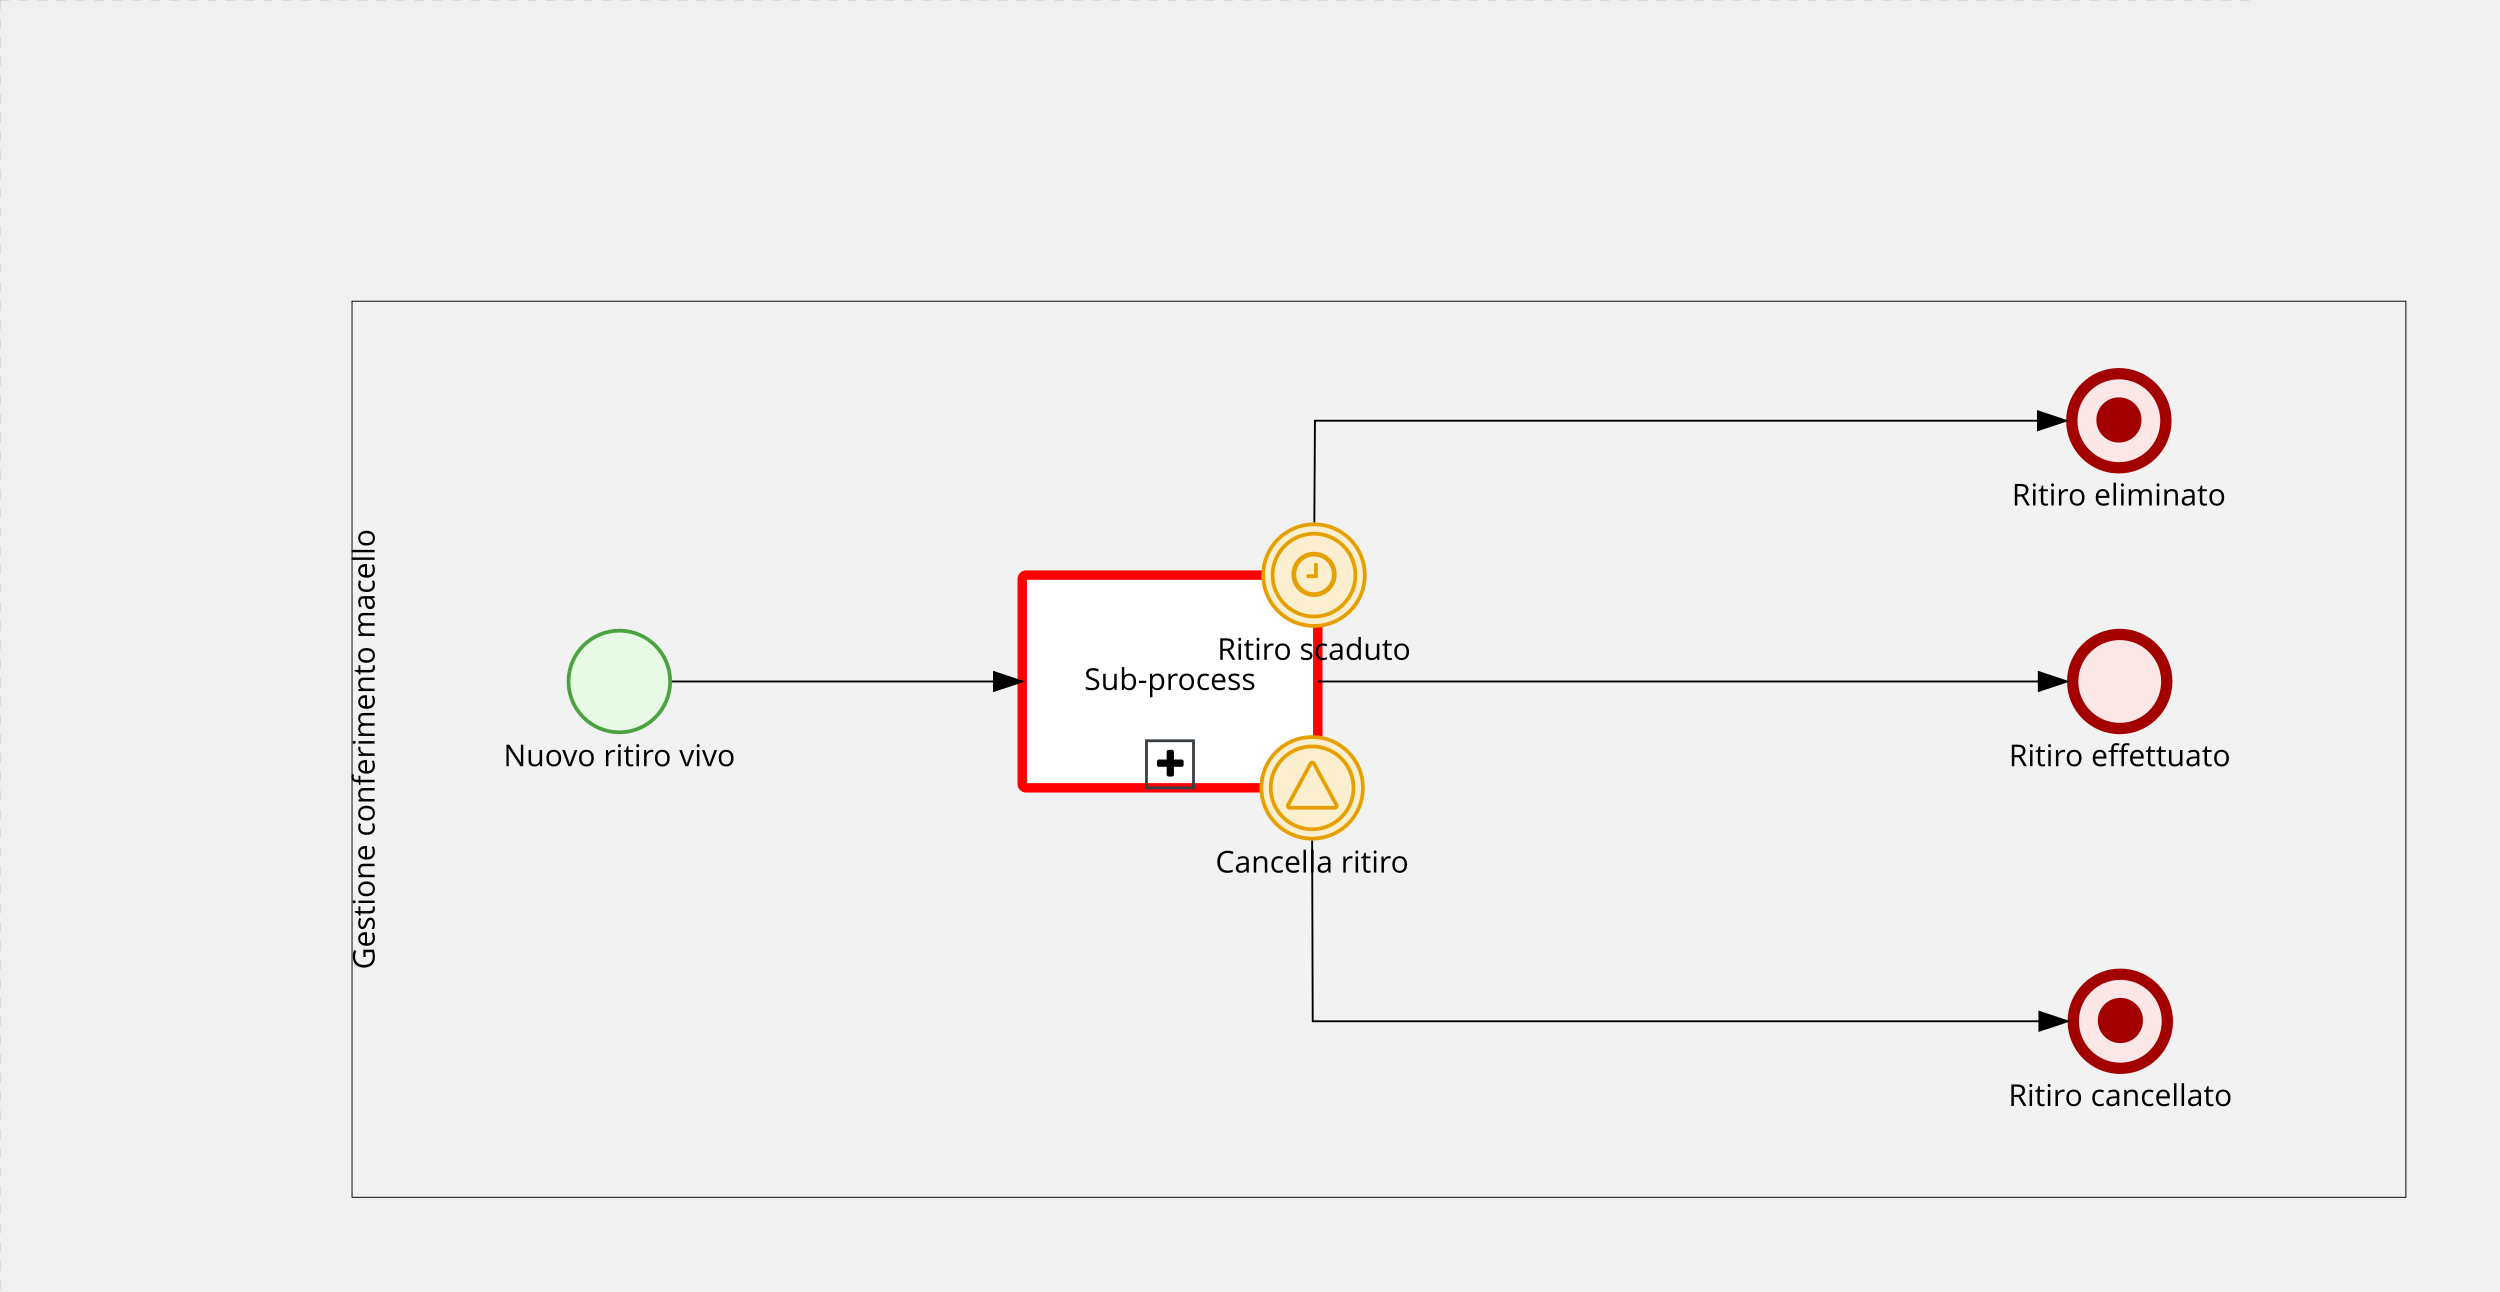
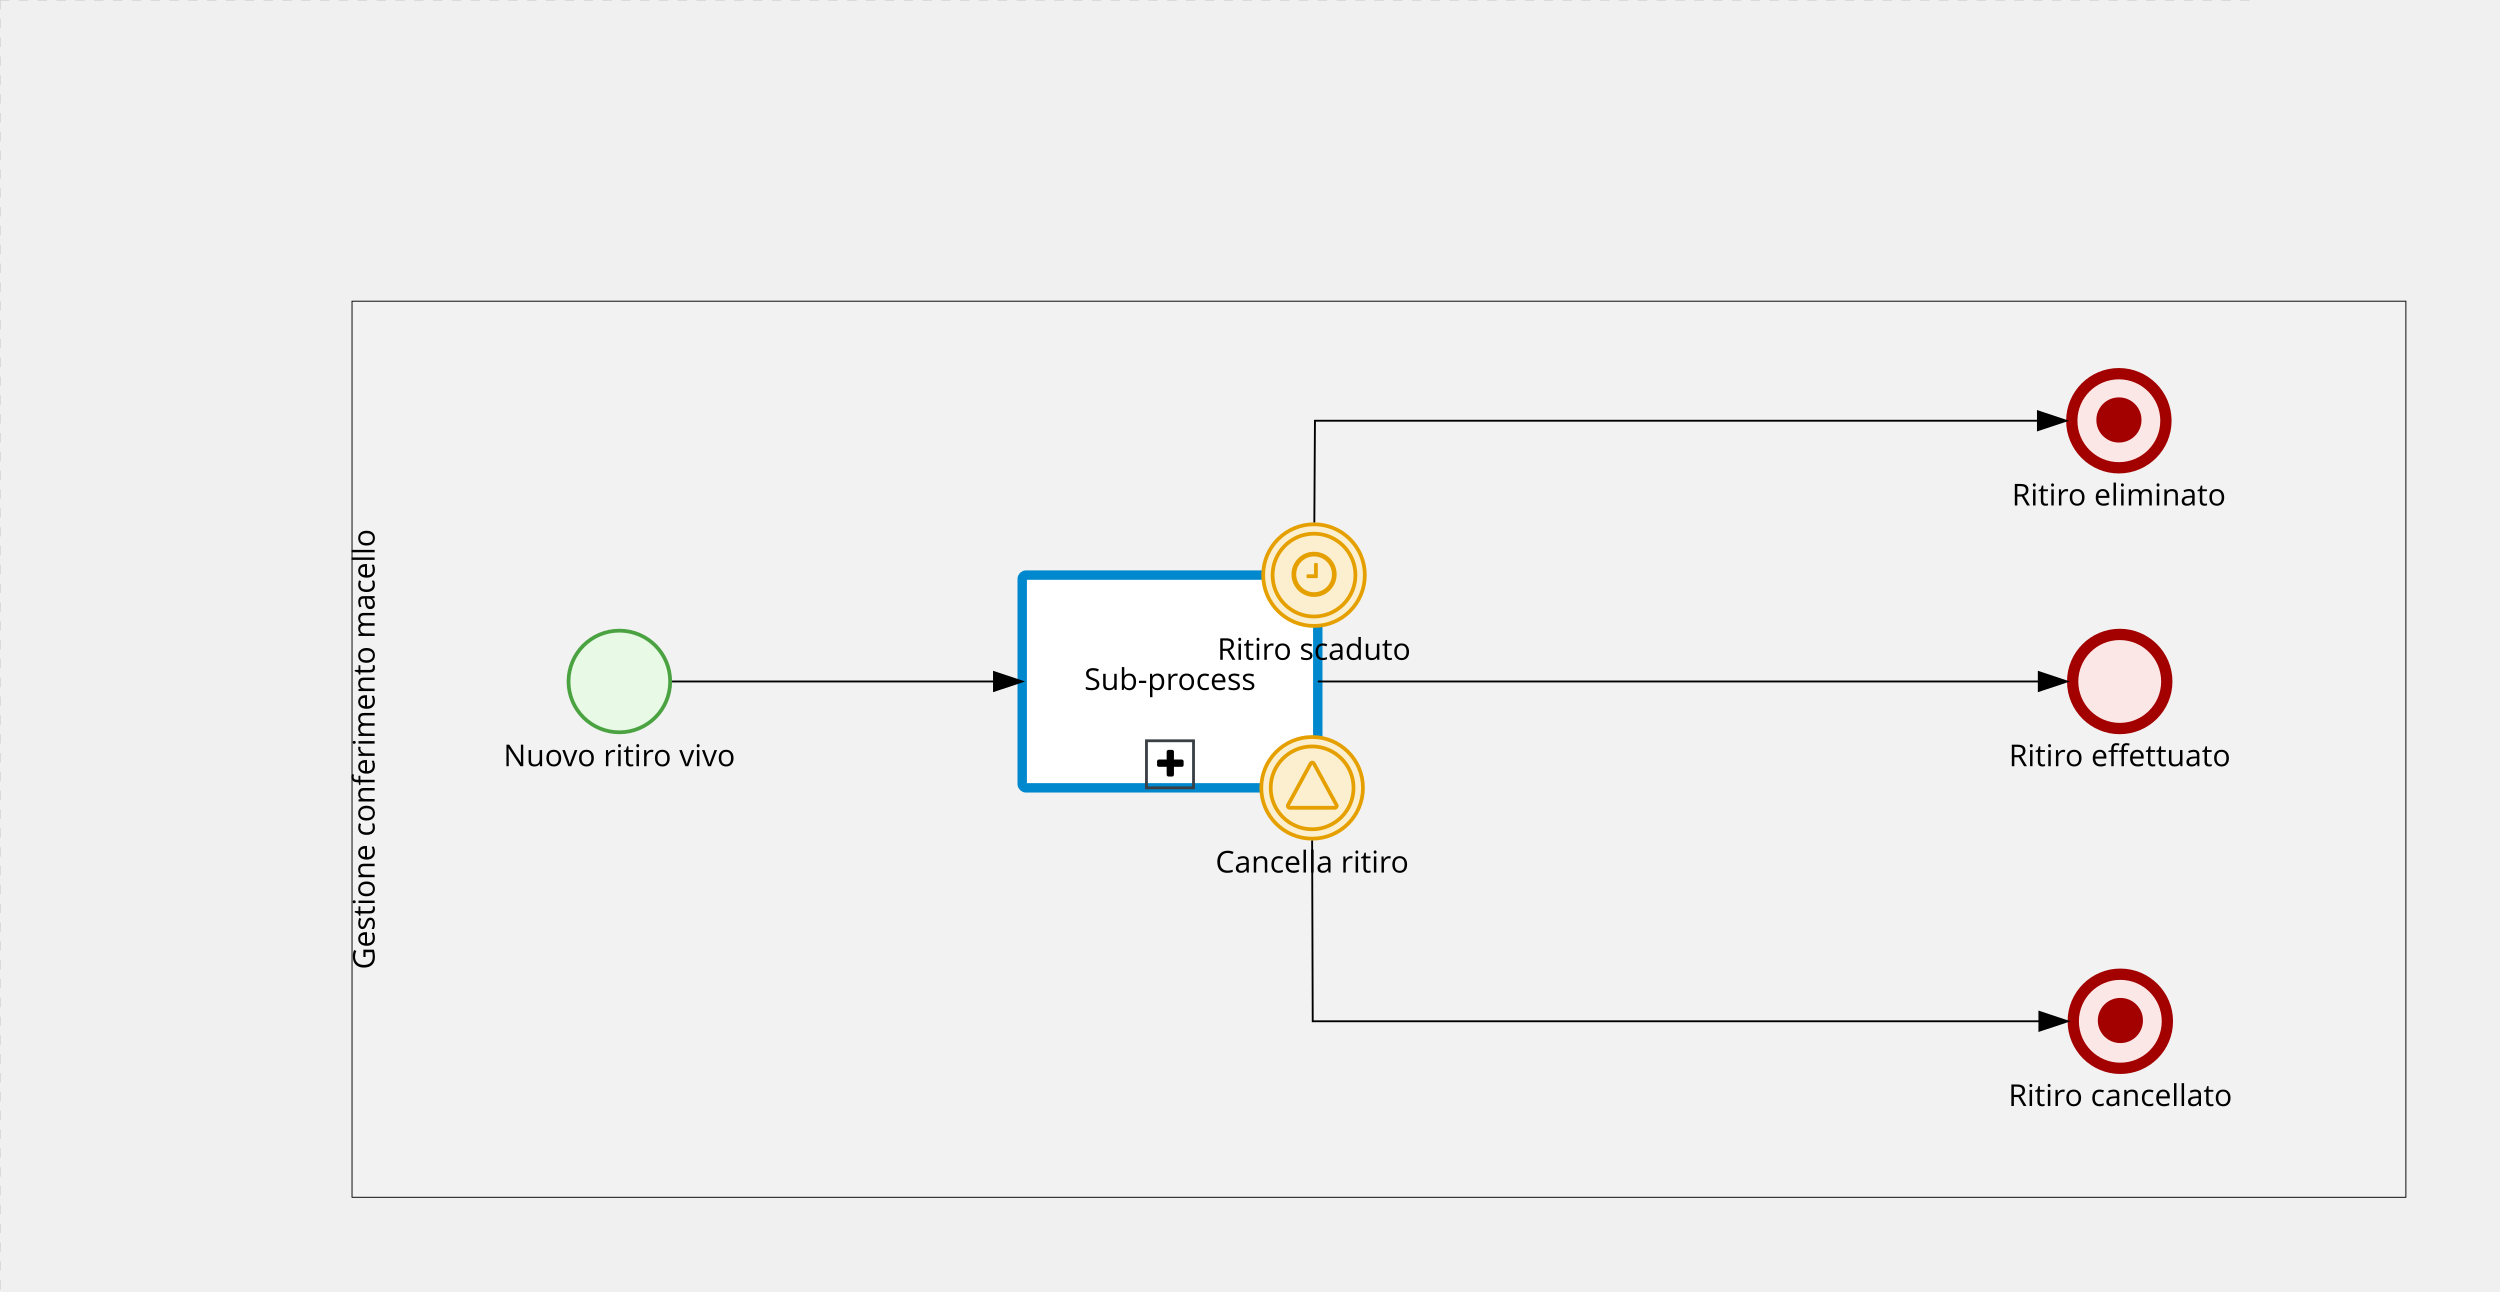
<svg xmlns="http://www.w3.org/2000/svg" version="1.1" width="1328" height="686" viewBox="0 0 1328 686">
  <defs />
  <g transform="matrix(1,0,0,1,0,0)">
    <g>
      <g>
        <g>
          <path fill="none" stroke="#d3d3d3" paint-order="fill stroke markers" d=" M 0 0 L 1200 0" stroke-miterlimit="10" stroke-opacity="0.8" stroke-dasharray="5" />
        </g>
        <g>
          <path fill="none" stroke="#d3d3d3" paint-order="fill stroke markers" d=" M 0 0 L 0 800" stroke-miterlimit="10" stroke-opacity="0.8" stroke-dasharray="5" />
        </g>
      </g>
      <g id="_30A7F055-211B-498C-8B34-681BF23071CF" bpmn2nodeid="_30A7F055-211B-498C-8B34-681BF23071CF" transform="matrix(1,0,0,1,187,160)">
        <g>
          <path fill="none" stroke="none" />
        </g>
        <g transform="matrix(1,0,0,1,0,0)">
          <path fill="#f2f2f2" stroke="none" id="_30A7F055-211B-498C-8B34-681BF23071CF?shapeType=BACKGROUND" paint-order="stroke fill markers" d=" M 0 0 L 1091 0 L 1091 476 L 0 476 L 0 0 Z Z" />
        </g>
        <g transform="matrix(1,0,0,1,0,0)">
          <path fill="none" stroke="#000000" id="_30A7F055-211B-498C-8B34-681BF23071CF?shapeType=BORDER&amp;renderType=STROKE" paint-order="fill stroke markers" d=" M 0 0 L 1091 0 L 1091 476 L 0 476 L 0 0 Z Z" stroke-miterlimit="10" stroke-width="0.5" stroke-dasharray="" />
        </g>
        <g transform="matrix(-1.8369701987210297e-16,-1,1,-1.8369701987210297e-16,0,354.9648)">
          <text fill="#000000" stroke="none" font-family="Open Sans" font-size="12pt" font-style="normal" font-weight="normal" text-decoration="normal" x="116.965" y="12" text-anchor="middle" dominant-baseline="alphabetic">Gestione conferimento macello</text>
        </g>
        <g id="_2AF3ABBC-AA73-4EBD-BE56-92419F6FF24C" bpmn2nodeid="_2AF3ABBC-AA73-4EBD-BE56-92419F6FF24C" transform="matrix(1,0,0,1,911,174)">
          <g>
            <path fill="none" stroke="none" />
          </g>
          <g transform="matrix(0.125,0,0,0.125,0,0)">
            <g transform="matrix(1,0,0,1,0,0)">
              <path fill="#fce7e7" stroke="none" id="_2AF3ABBC-AA73-4EBD-BE56-92419F6FF24C?shapeType=BACKGROUND" paint-order="stroke fill markers" d=" M 0 0 M 444 224 C 444 263.9 434.2 300.8 414.4 334.5 C 394.7 368.2 368 394.9 334.4 414.5 C 300.8 434.1 263.9 444 224 444 C 184.1 444 147.2 434.2 113.5 414.4 C 79.8 394.7 53.1 368 33.5 334.4 C 13.9 300.8 4 263.9 4 224 C 4 184.1 13.8 147.2 33.6 113.5 C 53.4 79.8 80.1 53.1 113.6 33.5 C 147.1 13.9 184.1 4 224 4 C 263.9 4 300.8 13.8 334.5 33.6 C 368.2 53.4 394.9 80.1 414.5 113.6 C 434.1 147.1 444 184.1 444 224 Z" />
            </g>
            <g>
              <g transform="matrix(1,0,0,1,0,0)">
                <g transform="matrix(1,0,0,1,0,0)">
                  <path fill="#a30000" stroke="none" id="_2AF3ABBC-AA73-4EBD-BE56-92419F6FF24C?shapeType=BORDER&amp;renderType=FILL" paint-order="stroke fill markers" d=" M 0 0 M 224 0 C 100.3 0 0 100.3 0 224 C 0 347.7 100.3 448 224 448 C 347.7 448 448 347.7 448 224 C 448 100.3 347.7 0 224 0 Z M 0 0 M 224 400 C 126.8 400 48 321.2 48 224 C 48 126.8 126.8 48 224 48 C 321.2 48 400 126.8 400 224 C 400 321.2 321.2 400 224 400 Z" />
                </g>
              </g>
            </g>
          </g>
          <g transform="matrix(1,0,0,1,-30.89453,61)">
            <text fill="#000000" stroke="none" font-family="Open Sans" font-size="12pt" font-style="normal" font-weight="normal" text-decoration="normal" x="58.895" y="12" text-anchor="middle" dominant-baseline="alphabetic">Ritiro effettuato</text>
          </g>
        </g>
        <g id="_CA1191A7-7B9C-44F9-9011-F53001510925" bpmn2nodeid="_CA1191A7-7B9C-44F9-9011-F53001510925" transform="matrix(1,0,0,1,910.5421,35.5)">
          <g>
            <path fill="none" stroke="none" />
          </g>
          <g transform="matrix(0.125,0,0,0.125,0,0)">
            <g transform="matrix(1,0,0,1,0,0)">
              <path fill="#fce7e7" stroke="none" id="_CA1191A7-7B9C-44F9-9011-F53001510925?shapeType=BACKGROUND" paint-order="stroke fill markers" d=" M 0 0 M 444 224 C 444 263.9 434.2 300.8 414.4 334.5 C 394.7 368.2 368 394.9 334.4 414.5 C 300.8 434.1 263.9 444 224 444 C 184.1 444 147.2 434.2 113.5 414.4 C 79.8 394.7 53.1 368 33.5 334.4 C 13.9 300.8 4 263.9 4 224 C 4 184.1 13.8 147.2 33.6 113.5 C 53.4 79.8 80.1 53.1 113.6 33.5 C 147.1 13.9 184.1 4 224 4 C 263.9 4 300.8 13.8 334.5 33.6 C 368.2 53.4 394.9 80.1 414.5 113.6 C 434.1 147.1 444 184.1 444 224 Z" />
            </g>
            <g>
              <g transform="matrix(1,0,0,1,0,0)">
                <g transform="matrix(1,0,0,1,0,0)">
                  <path fill="#a30000" stroke="none" id="_CA1191A7-7B9C-44F9-9011-F53001510925?shapeType=BORDER&amp;renderType=FILL" paint-order="stroke fill markers" d=" M 0 0 M 224 0 C 100.3 0 0 100.3 0 224 C 0 347.7 100.3 448 224 448 C 347.7 448 448 347.7 448 224 C 448 100.3 347.7 0 224 0 Z M 0 0 M 224 400 C 126.8 400 48 321.2 48 224 C 48 126.8 126.8 48 224 48 C 321.2 48 400 126.8 400 224 C 400 321.2 321.2 400 224 400 Z" />
                </g>
              </g>
            </g>
            <g>
              <g transform="matrix(1,0,0,1,0,0)">
                <g transform="matrix(1,0,0,1,0,0)">
                  <path fill="#a30000" stroke="none" id="_CA1191A7-7B9C-44F9-9011-F53001510925_end_1_" paint-order="stroke fill markers" d=" M 0 0 M 320.2 220.7 C 320.2 238.1 315.9 254.2 307.3 268.9 C 298.7 283.6 287.1 295.3 272.4 303.8 C 257.7 312.4 241.6 316.7 224.2 316.7 C 206.8 316.7 190.7 312.4 176 303.8 C 161.3 295.2 149.7 283.6 141.1 268.9 C 132.5 254.2 128.3 238.1 128.3 220.7 C 128.3 203.3 132.6 187.2 141.2 172.5 C 149.8 157.8 161.4 146.1 176.1 137.5 C 190.8 128.9 206.9 124.7 224.3 124.7 C 241.7 124.7 257.8 129 272.5 137.6 C 287.2 146.2 298.9 157.9 307.4 172.5 C 316 187.2 320.2 203.3 320.2 220.7 Z" />
                </g>
              </g>
            </g>
          </g>
          <g transform="matrix(1,0,0,1,-28.84766,61)">
            <text fill="#000000" stroke="none" font-family="Open Sans" font-size="12pt" font-style="normal" font-weight="normal" text-decoration="normal" x="56.848" y="12" text-anchor="middle" dominant-baseline="alphabetic">Ritiro eliminato</text>
          </g>
        </g>
        <g id="_A6F2C6EF-DBC8-426D-9B02-5A24CDEC463F" bpmn2nodeid="_A6F2C6EF-DBC8-426D-9B02-5A24CDEC463F" transform="matrix(1,0,0,1,911.3163,354.5)">
          <g>
            <path fill="none" stroke="none" />
          </g>
          <g transform="matrix(0.125,0,0,0.125,0,0)">
            <g transform="matrix(1,0,0,1,0,0)">
              <path fill="#fce7e7" stroke="none" id="_A6F2C6EF-DBC8-426D-9B02-5A24CDEC463F?shapeType=BACKGROUND" paint-order="stroke fill markers" d=" M 0 0 M 444 224 C 444 263.9 434.2 300.8 414.4 334.5 C 394.7 368.2 368 394.9 334.4 414.5 C 300.8 434.1 263.9 444 224 444 C 184.1 444 147.2 434.2 113.5 414.4 C 79.8 394.7 53.1 368 33.5 334.4 C 13.9 300.8 4 263.9 4 224 C 4 184.1 13.8 147.2 33.6 113.5 C 53.4 79.8 80.1 53.1 113.6 33.5 C 147.1 13.9 184.1 4 224 4 C 263.9 4 300.8 13.8 334.5 33.6 C 368.2 53.4 394.9 80.1 414.5 113.6 C 434.1 147.1 444 184.1 444 224 Z" />
            </g>
            <g>
              <g transform="matrix(1,0,0,1,0,0)">
                <g transform="matrix(1,0,0,1,0,0)">
                  <path fill="#a30000" stroke="none" id="_A6F2C6EF-DBC8-426D-9B02-5A24CDEC463F?shapeType=BORDER&amp;renderType=FILL" paint-order="stroke fill markers" d=" M 0 0 M 224 0 C 100.3 0 0 100.3 0 224 C 0 347.7 100.3 448 224 448 C 347.7 448 448 347.7 448 224 C 448 100.3 347.7 0 224 0 Z M 0 0 M 224 400 C 126.8 400 48 321.2 48 224 C 48 126.8 126.8 48 224 48 C 321.2 48 400 126.8 400 224 C 400 321.2 321.2 400 224 400 Z" />
                </g>
              </g>
            </g>
            <g>
              <g transform="matrix(1,0,0,1,0,0)">
                <g transform="matrix(1,0,0,1,0,0)">
                  <path fill="#a30000" stroke="none" id="_A6F2C6EF-DBC8-426D-9B02-5A24CDEC463F_end_1_" paint-order="stroke fill markers" d=" M 0 0 M 320.2 220.7 C 320.2 238.1 315.9 254.2 307.3 268.9 C 298.7 283.6 287.1 295.3 272.4 303.8 C 257.7 312.4 241.6 316.7 224.2 316.7 C 206.8 316.7 190.7 312.4 176 303.8 C 161.3 295.2 149.7 283.6 141.1 268.9 C 132.5 254.2 128.3 238.1 128.3 220.7 C 128.3 203.3 132.6 187.2 141.2 172.5 C 149.8 157.8 161.4 146.1 176.1 137.5 C 190.8 128.9 206.9 124.7 224.3 124.7 C 241.7 124.7 257.8 129 272.5 137.6 C 287.2 146.2 298.9 157.9 307.4 172.5 C 316 187.2 320.2 203.3 320.2 220.7 Z" />
                </g>
              </g>
            </g>
          </g>
          <g transform="matrix(1,0,0,1,-31.44922,61)">
            <text fill="#000000" stroke="none" font-family="Open Sans" font-size="12pt" font-style="normal" font-weight="normal" text-decoration="normal" x="59.449" y="12" text-anchor="middle" dominant-baseline="alphabetic">Ritiro cancellato</text>
          </g>
        </g>
        <g id="_1D78BE38-5861-4F9E-B08A-D0A0D6AC40C0" bpmn2nodeid="_1D78BE38-5861-4F9E-B08A-D0A0D6AC40C0" transform="matrix(1,0,0,1,114,174)">
          <g>
            <path fill="none" stroke="none" />
          </g>
          <g transform="matrix(0.125,0,0,0.125,0,0)">
            <g transform="matrix(1,0,0,1,0,0)">
              <path fill="#e8fae6" stroke="none" id="_1D78BE38-5861-4F9E-B08A-D0A0D6AC40C0?shapeType=BACKGROUND" paint-order="stroke fill markers" d=" M 0 0 M 444 224 C 444 263.9 434.2 300.8 414.4 334.5 C 394.7 368.2 368 394.9 334.4 414.5 C 300.8 434.1 263.9 444 224 444 C 184.1 444 147.2 434.2 113.5 414.4 C 79.8 394.7 53.1 368 33.5 334.4 C 13.9 300.8 4 263.9 4 224 C 4 184.1 13.8 147.2 33.6 113.5 C 53.4 79.8 80.1 53.1 113.6 33.5 C 147.1 13.9 184.1 4 224 4 C 263.9 4 300.8 13.8 334.5 33.6 C 368.2 53.4 394.9 80.1 414.5 113.6 C 434.1 147.1 444 184.1 444 224 Z" />
            </g>
            <g>
              <g transform="matrix(1,0,0,1,0,0)">
                <g transform="matrix(1,0,0,1,0,0)">
                  <path fill="#4aa241" stroke="none" id="_1D78BE38-5861-4F9E-B08A-D0A0D6AC40C0?shapeType=BORDER&amp;renderType=FILL" paint-order="stroke fill markers" d=" M 0 0 M 224 0 C 100.3 0 0 100.3 0 224 C 0 347.7 100.3 448 224 448 C 347.7 448 448 347.7 448 224 C 448 100.3 347.7 0 224 0 Z M 0 0 M 224 432 C 109.1 432 16 338.9 16 224 C 16 109.1 109.1 16 224 16 C 338.9 16 432 109.1 432 224 C 432 338.9 338.9 432 224 432 Z" />
                </g>
              </g>
            </g>
          </g>
          <g transform="matrix(1,0,0,1,-33.55469,61)">
            <text fill="#000000" stroke="none" font-family="Open Sans" font-size="12pt" font-style="normal" font-weight="normal" text-decoration="normal" x="61.555" y="12" text-anchor="middle" dominant-baseline="alphabetic">Nuovo ritiro vivo</text>
          </g>
        </g>
        <g id="_E3ACCE3E-9476-48D1-BF1F-A9AFBD3F87F2" bpmn2nodeid="_E3ACCE3E-9476-48D1-BF1F-A9AFBD3F87F2" transform="matrix(1,0,0,1,356,145.5)">
          <g>
            <path fill="none" stroke="none" />
          </g>
          <g transform="matrix(1,0,0,1,0,0)">
            <path fill="#ffffff" stroke="none" id="_E3ACCE3E-9476-48D1-BF1F-A9AFBD3F87F2?shapeType=BACKGROUND" paint-order="stroke fill markers" d=" M 2 0 L 155 0 L 155 0 A 2 2 0 0 1 157 2 L 157 111 L 157 111 A 2 2 0 0 1 155 113 L 2 113 L 2 113 A 2 2 0 0 1 0 111 L 0 2 L 0 2 A 2 2 0 0 1 2 0 Z" />
          </g>
          <g transform="matrix(1,0,0,1,0,0)">
-             <path fill="none" stroke="rgb(255,0,0)" id="_E3ACCE3E-9476-48D1-BF1F-A9AFBD3F87F2?shapeType=BORDER&amp;renderType=STROKE" paint-order="fill stroke markers" d=" M 2 0 L 155 0 L 155 0 A 2 2 0 0 1 157 2 L 157 111 L 157 111 A 2 2 0 0 1 155 113 L 2 113 L 2 113 A 2 2 0 0 1 0 111 L 0 2 L 0 2 A 2 2 0 0 1 2 0 Z" stroke-miterlimit="10" stroke-width="5" stroke-dasharray="" />
+             <path fill="none" stroke="rgb(0,136,206)" id="_E3ACCE3E-9476-48D1-BF1F-A9AFBD3F87F2?shapeType=BORDER&amp;renderType=STROKE" paint-order="fill stroke markers" d=" M 2 0 L 155 0 L 155 0 A 2 2 0 0 1 157 2 L 157 111 L 157 111 A 2 2 0 0 1 155 113 L 2 113 L 2 113 A 2 2 0 0 1 0 111 L 0 2 L 0 2 A 2 2 0 0 1 2 0 Z" stroke-miterlimit="10" stroke-width="5" stroke-dasharray="" />
          </g>
          <g transform="matrix(1,0,0,1,3,22)">
            <g transform="matrix(1,0,0,1,0,0)">
              <g transform="matrix(1,0,0,1,63,66)">
                <path fill="none" stroke="#393f44" id="_E3ACCE3E-9476-48D1-BF1F-A9AFBD3F87F2_subProcessReusableNormalBoundingBox" paint-order="fill stroke markers" d=" M 0 0 L 25 0 L 25 25 L 0 25 L 0 0 Z Z" stroke-miterlimit="10" stroke-width="1.5" stroke-dasharray="" />
              </g>
              <g transform="matrix(0.04,0,0,0.04,68.64,69.6)">
                <path fill="#000000" stroke="#000000" id="_E3ACCE3E-9476-48D1-BF1F-A9AFBD3F87F2_subProcessReusableNormalReusableIcon" paint-order="fill stroke markers" d=" M 0 0 M 352 184 L 352 232 C 352 238.7 349.7 244.3 345 249 C 340.3 253.7 334.7 256 328 256 L 224 256 L 224 360 C 224 366.7 221.7 372.3 217 377 C 212.3 381.7 206.7 384 200 384 L 152 384 C 145.3 384 139.7 381.7 135 377 C 130.3 372.3 128 366.7 128 360 L 128 256 L 24 256 C 17.3 256 11.7 253.7 7 249 C 2.3 244.3 0 238.7 0 232 L 0 184 C 0 177.3 2.3 171.7 7 167 C 11.7 162.3 17.3 160 24 160 L 128 160 L 128 56 C 128 49.3 130.3 43.7 135 39 C 139.7 34.3 145.3 32 152 32 L 200 32 C 206.7 32 212.3 34.3 217 39 C 221.7 43.7 224 49.3 224 56 L 224 160 L 328 160 C 334.7 160 340.3 162.3 345 167 C 349.7 171.7 352 177.3 352 184 Z" stroke-miterlimit="10" stroke-dasharray="" />
              </g>
            </g>
          </g>
          <g transform="matrix(1,0,0,1,14.82,22)">
            <g transform="matrix(1,0,0,1,0,0)">
              <g transform="matrix(1,0,0,1,63,66)">
                <path fill="none" stroke="none" />
              </g>
              <g transform="matrix(0.04,0,0,0.04,68.64,69.6)">
                <path fill="none" stroke="none" />
              </g>
              <g transform="matrix(0.04,0,0,0.04,40.32,71.04)">
                <path fill="none" stroke="none" />
              </g>
              <g transform="matrix(0.04,0,0,0.04,39.36,72)">
                <path fill="none" stroke="none" />
              </g>
            </g>
          </g>
          <g transform="matrix(1,0,0,1,32.95312,49)">
            <text fill="#000000" stroke="none" font-family="Open Sans" font-size="12pt" font-style="normal" font-weight="normal" text-decoration="normal" x="45.547" y="12" text-anchor="middle" dominant-baseline="alphabetic">Sub-process</text>
          </g>
          <g id="_C3D5E750-D591-41DB-BD55-4C4D2A9206E6" bpmn2nodeid="_C3D5E750-D591-41DB-BD55-4C4D2A9206E6" transform="matrix(1,0,0,1,127,-28)">
            <g>
              <path fill="none" stroke="none" />
            </g>
            <g transform="matrix(0.125,0,0,0.125,0,0)">
              <g transform="matrix(1,0,0,1,0,0)">
                <path fill="#fbefcf" stroke="none" id="_C3D5E750-D591-41DB-BD55-4C4D2A9206E6?shapeType=BACKGROUND" paint-order="stroke fill markers" d=" M 0 0 M 444 224 C 444 263.9 434.2 300.8 414.4 334.5 C 394.7 368.2 368 394.9 334.4 414.5 C 300.8 434.1 263.9 444 224 444 C 184.1 444 147.2 434.2 113.5 414.4 C 79.8 394.7 53.1 368 33.5 334.4 C 13.9 300.8 4 263.9 4 224 C 4 184.1 13.8 147.2 33.6 113.5 C 53.4 79.8 80.1 53.1 113.6 33.5 C 147.1 13.9 184.1 4 224 4 C 263.9 4 300.8 13.8 334.5 33.6 C 368.2 53.4 394.9 80.1 414.5 113.6 C 434.1 147.1 444 184.1 444 224 Z" />
              </g>
              <g>
                <g transform="matrix(1,0,0,1,0,0)">
                  <g transform="matrix(1,0,0,1,0,0)">
                    <path fill="#e5a000" stroke="none" id="_C3D5E750-D591-41DB-BD55-4C4D2A9206E6?shapeType=BORDER&amp;renderType=FILL" paint-order="stroke fill markers" d=" M 0 0 M 224 408 C 122.5 408 40 325.5 40 224 C 40 122.5 122.5 40 224 40 C 325.5 40 408 122.5 408 224 C 408 325.5 325.5 408 224 408 Z M 0 0 M 224 56 C 131.4 56 56 131.4 56 224 C 56 316.6 131.4 392 224 392 C 316.6 392 392 316.6 392 224 C 392 131.4 316.6 56 224 56 Z M 0 0 M 224 16 C 252.1 16 279.3 21.5 305 32.3 C 329.8 42.8 352 57.8 371.1 76.9 C 390.2 96 405.2 118.3 415.7 143 C 426.5 168.6 432 195.9 432 224 C 432 252.1 426.5 279.3 415.7 305 C 405.2 329.8 390.2 352 371.1 371.1 C 352 390.2 329.7 405.2 305 415.7 C 279.4 426.5 252.1 432 224 432 C 195.9 432 168.7 426.5 143 415.7 C 118.2 405.2 96 390.2 76.9 371.1 C 57.8 352 42.8 329.7 32.3 305 C 21.5 279.3 16 252.1 16 224 C 16 195.9 21.5 168.7 32.3 143 C 42.8 118.2 57.8 96 76.9 76.9 C 96 57.8 118.3 42.8 143 32.3 C 168.7 21.5 195.9 16 224 16 M 224 0 C 100.3 0 0 100.3 0 224 C 0 347.7 100.3 448 224 448 C 347.7 448 448 347.7 448 224 C 448 100.3 347.7 0 224 0 L 224 0 Z" />
                  </g>
                </g>
              </g>
              <g>
                <g transform="matrix(1,0,0,1,0,0)">
                  <g transform="matrix(1,0,0,1,0,0)">
                    <path fill="#e5a000" stroke="none" id="_C3D5E750-D591-41DB-BD55-4C4D2A9206E6_wait" paint-order="stroke fill markers" d=" M 0 0 M 240.2 176.7 L 240.2 232.7 C 240.2 233.9 239.8 234.8 239.1 235.6 C 238.4 236.4 237.4 236.7 236.2 236.7 L 196.2 236.7 C 195 236.7 194.1 236.3 193.3 235.6 C 192.5 234.9 192.2 233.9 192.2 232.7 L 192.2 224.7 C 192.2 223.5 192.6 222.6 193.3 221.8 C 194 221 195 220.7 196.2 220.7 L 224.2 220.7 L 224.2 176.7 C 224.2 175.5 224.6 174.6 225.3 173.8 C 226 173 227 172.7 228.2 172.7 L 236.2 172.7 C 237.3 172.7 238.3 173.1 239.1 173.8 C 239.9 174.5 240.2 175.5 240.2 176.7 Z M 0 0 M 300.2 220.7 C 300.2 206.9 296.8 194.2 290.1 182.6 C 283.3 171 274.1 161.7 262.5 154.9 C 250.8 148.1 238.1 144.7 224.3 144.7 C 210.5 144.7 197.8 148.1 186.2 154.9 C 174.6 161.7 165.4 170.9 158.6 182.5 C 151.8 194.1 148.4 206.9 148.4 220.7 C 148.4 234.5 151.8 247.2 158.5 258.8 C 165.3 270.4 174.6 279.7 186.2 286.5 C 197.8 293.3 210.5 296.7 224.3 296.7 C 238.1 296.7 250.8 293.3 262.4 286.5 C 274 279.7 283.3 270.5 290 258.9 C 296.8 247.2 300.2 234.5 300.2 220.7 Z M 0 0 M 320.2 220.7 C 320.2 238.1 315.9 254.2 307.3 268.9 C 298.7 283.6 287.1 295.3 272.4 303.8 C 257.7 312.4 241.6 316.7 224.2 316.7 C 206.8 316.7 190.7 312.4 176 303.8 C 161.3 295.2 149.7 283.6 141.1 268.9 C 132.5 254.2 128.3 238.1 128.3 220.7 C 128.3 203.3 132.6 187.2 141.2 172.5 C 149.8 157.8 161.4 146.1 176.1 137.5 C 190.8 128.9 206.9 124.7 224.3 124.7 C 241.7 124.7 257.8 129 272.5 137.6 C 287.2 146.2 298.9 157.9 307.4 172.5 C 316 187.2 320.2 203.3 320.2 220.7 Z" />
                  </g>
                </g>
              </g>
            </g>
            <g transform="matrix(1,0,0,1,-23.375,61)">
              <text fill="#000000" stroke="none" font-family="Open Sans" font-size="12pt" font-style="normal" font-weight="normal" text-decoration="normal" x="51.375" y="12" text-anchor="middle" dominant-baseline="alphabetic">Ritiro scaduto</text>
            </g>
          </g>
          <g id="_287A8788-78C9-4663-9628-0C9F651A50D6" bpmn2nodeid="_287A8788-78C9-4663-9628-0C9F651A50D6" transform="matrix(1,0,0,1,126,85)">
            <g>
              <path fill="none" stroke="none" />
            </g>
            <g transform="matrix(0.125,0,0,0.125,0,0)">
              <g transform="matrix(1,0,0,1,0,0)">
                <path fill="#fbefcf" stroke="none" id="_287A8788-78C9-4663-9628-0C9F651A50D6?shapeType=BACKGROUND" paint-order="stroke fill markers" d=" M 0 0 M 444 224 C 444 263.9 434.2 300.8 414.4 334.5 C 394.7 368.2 368 394.9 334.4 414.5 C 300.8 434.1 263.9 444 224 444 C 184.1 444 147.2 434.2 113.5 414.4 C 79.8 394.7 53.1 368 33.5 334.4 C 13.9 300.8 4 263.9 4 224 C 4 184.1 13.8 147.2 33.6 113.5 C 53.4 79.8 80.1 53.1 113.6 33.5 C 147.1 13.9 184.1 4 224 4 C 263.9 4 300.8 13.8 334.5 33.6 C 368.2 53.4 394.9 80.1 414.5 113.6 C 434.1 147.1 444 184.1 444 224 Z" />
              </g>
              <g>
                <g transform="matrix(1,0,0,1,0,0)">
                  <g transform="matrix(1,0,0,1,0,0)">
                    <path fill="rgb(229,160,0)" stroke="none" id="_287A8788-78C9-4663-9628-0C9F651A50D6?shapeType=BORDER&amp;renderType=FILL" paint-order="stroke fill markers" d=" M 0 0 M 224 408 C 122.5 408 40 325.5 40 224 C 40 122.5 122.5 40 224 40 C 325.5 40 408 122.5 408 224 C 408 325.5 325.5 408 224 408 Z M 0 0 M 224 56 C 131.4 56 56 131.4 56 224 C 56 316.6 131.4 392 224 392 C 316.6 392 392 316.6 392 224 C 392 131.4 316.6 56 224 56 Z M 0 0 M 224 16 C 252.1 16 279.3 21.5 305 32.3 C 329.8 42.8 352 57.8 371.1 76.9 C 390.2 96 405.2 118.3 415.7 143 C 426.5 168.6 432 195.9 432 224 C 432 252.1 426.5 279.3 415.7 305 C 405.2 329.8 390.2 352 371.1 371.1 C 352 390.2 329.7 405.2 305 415.7 C 279.4 426.5 252.1 432 224 432 C 195.9 432 168.7 426.5 143 415.7 C 118.2 405.2 96 390.2 76.9 371.1 C 57.8 352 42.8 329.7 32.3 305 C 21.5 279.3 16 252.1 16 224 C 16 195.9 21.5 168.7 32.3 143 C 42.8 118.2 57.8 96 76.9 76.9 C 96 57.8 118.3 42.8 143 32.3 C 168.7 21.5 195.9 16 224 16 M 224 0 C 100.3 0 0 100.3 0 224 C 0 347.7 100.3 448 224 448 C 347.7 448 448 347.7 448 224 C 448 100.3 347.7 0 224 0 L 224 0 Z" />
                  </g>
                </g>
              </g>
              <g>
                <g transform="matrix(1,0,0,1,0,0)">
                  <g transform="matrix(1,0,0,1,0,0)">
                    <path fill="#e5a000" stroke="none" id="_287A8788-78C9-4663-9628-0C9F651A50D6_signal-catching" paint-order="stroke fill markers" d=" M 0 0 M 224.6 124.8 L 320.5 300.7 L 128.8 300.7 L 224.6 124.8 M 224.6 108.7 C 221.7 108.7 219 109.5 216.5 110.9 C 214 112.3 212.1 114.5 210.6 117 L 114.7 293 C 111.8 298.2 111.9 303.5 114.9 308.8 C 116.3 311.2 118.2 313.2 120.7 314.6 C 123.1 316 125.8 316.7 128.7 316.7 L 320.5 316.7 C 323.4 316.7 325.9 316 328.4 314.6 C 330.9 313.2 332.8 311.3 334.2 308.8 C 337.3 303.6 337.3 298.3 334.4 293 L 238.5 117 C 237.1 114.4 235.2 112.4 232.7 110.9 C 230.2 109.4 227.5 108.7 224.6 108.7 L 224.6 108.7 Z" />
                  </g>
                </g>
              </g>
            </g>
            <g transform="matrix(1,0,0,1,-23.35156,61)">
              <text fill="#000000" stroke="none" font-family="Open Sans" font-size="12pt" font-style="normal" font-weight="normal" text-decoration="normal" x="51.352" y="12" text-anchor="middle" dominant-baseline="alphabetic">Cancella ritiro</text>
            </g>
          </g>
        </g>
      </g>
      <g id="_0CEB5DBF-6313-4BB8-B06C-0D7BE8000D70" bpmn2nodeid="_0CEB5DBF-6313-4BB8-B06C-0D7BE8000D70">
        <g>
          <path fill="none" stroke="#000000" paint-order="fill stroke markers" d=" M 357 362 L 528 362" stroke-miterlimit="10" stroke-dasharray="" />
        </g>
        <g transform="matrix(1,0,0,1,357,362)" />
        <g transform="matrix(6.123233995736766e-17,1,-1,6.123233995736766e-17,543,357)">
          <path fill="#000000" stroke="#000000" paint-order="fill stroke markers" d=" M 10 15 L 0 15 L 5 0 Z" stroke-miterlimit="10" stroke-dasharray="" />
        </g>
        <g transform="matrix(1,0,0,1,357,352)" />
      </g>
      <g id="_C003821A-A65A-4602-AF81-5B1A133D95E2" bpmn2nodeid="_C003821A-A65A-4602-AF81-5B1A133D95E2">
        <g>
          <path fill="none" stroke="#000000" paint-order="fill stroke markers" d=" M 700 362 L 1083 362" stroke-miterlimit="10" stroke-dasharray="" />
        </g>
        <g transform="matrix(1,0,0,1,700,362)" />
        <g transform="matrix(6.123233995736766e-17,1,-1,6.123233995736766e-17,1098,357)">
          <path fill="#000000" stroke="#000000" paint-order="fill stroke markers" d=" M 10 15 L 0 15 L 5 0 Z" stroke-miterlimit="10" stroke-dasharray="" />
        </g>
        <g transform="matrix(1,0,0,1,799,352)" />
      </g>
      <g id="_9ADEAF3A-AC5A-4837-B7C9-6CB3CEC450B8" bpmn2nodeid="_9ADEAF3A-AC5A-4837-B7C9-6CB3CEC450B8">
        <g>
          <path fill="none" stroke="#000000" paint-order="fill stroke markers" d=" M 698.172 277.5 L 698.504 223.5 L 1082.542 223.5" stroke-miterlimit="10" stroke-dasharray="" />
        </g>
        <g transform="matrix(1,0,0,1,698.1721,277.5)" />
        <g transform="matrix(6.123233995736766e-17,1,-1,6.123233995736766e-17,1097.542,218.5)">
          <path fill="#000000" stroke="#000000" paint-order="fill stroke markers" d=" M 10 15 L 0 15 L 5 0 Z" stroke-miterlimit="10" stroke-dasharray="" />
        </g>
        <g transform="matrix(1,0,0,1,708.1719,250.4385)" />
      </g>
      <g id="_A48AD1C8-2665-48D4-8E8E-0B8F2772794F" bpmn2nodeid="_A48AD1C8-2665-48D4-8E8E-0B8F2772794F">
        <g>
          <path fill="none" stroke="#000000" paint-order="fill stroke markers" d=" M 697 446.5 L 697.316 542.5 L 1083.316 542.5" stroke-miterlimit="10" stroke-dasharray="" />
        </g>
        <g transform="matrix(1,0,0,1,697,446.5)" />
        <g transform="matrix(6.123233995736766e-17,1,-1,6.123233995736766e-17,1098.316,537.5)">
          <path fill="#000000" stroke="#000000" paint-order="fill stroke markers" d=" M 10 15 L 0 15 L 5 0 Z" stroke-miterlimit="10" stroke-dasharray="" />
        </g>
        <g transform="matrix(1,0,0,1,706.9999,494.4671)" />
      </g>
      <g transform="matrix(1,0,0,1,187,160)" />
      <g transform="matrix(1,0,0,1,1098,334)" />
      <g transform="matrix(1,0,0,1,1097.542,195.5)" />
      <g transform="matrix(1,0,0,1,1098.316,514.5)" />
      <g transform="matrix(1,0,0,1,301,334)" />
      <g transform="matrix(1,0,0,1,543,305.5)" />
      <g transform="matrix(1,0,0,1,670,277.5)" />
      <g transform="matrix(1,0,0,1,669,390.5)" />
    </g>
  </g>
</svg>
